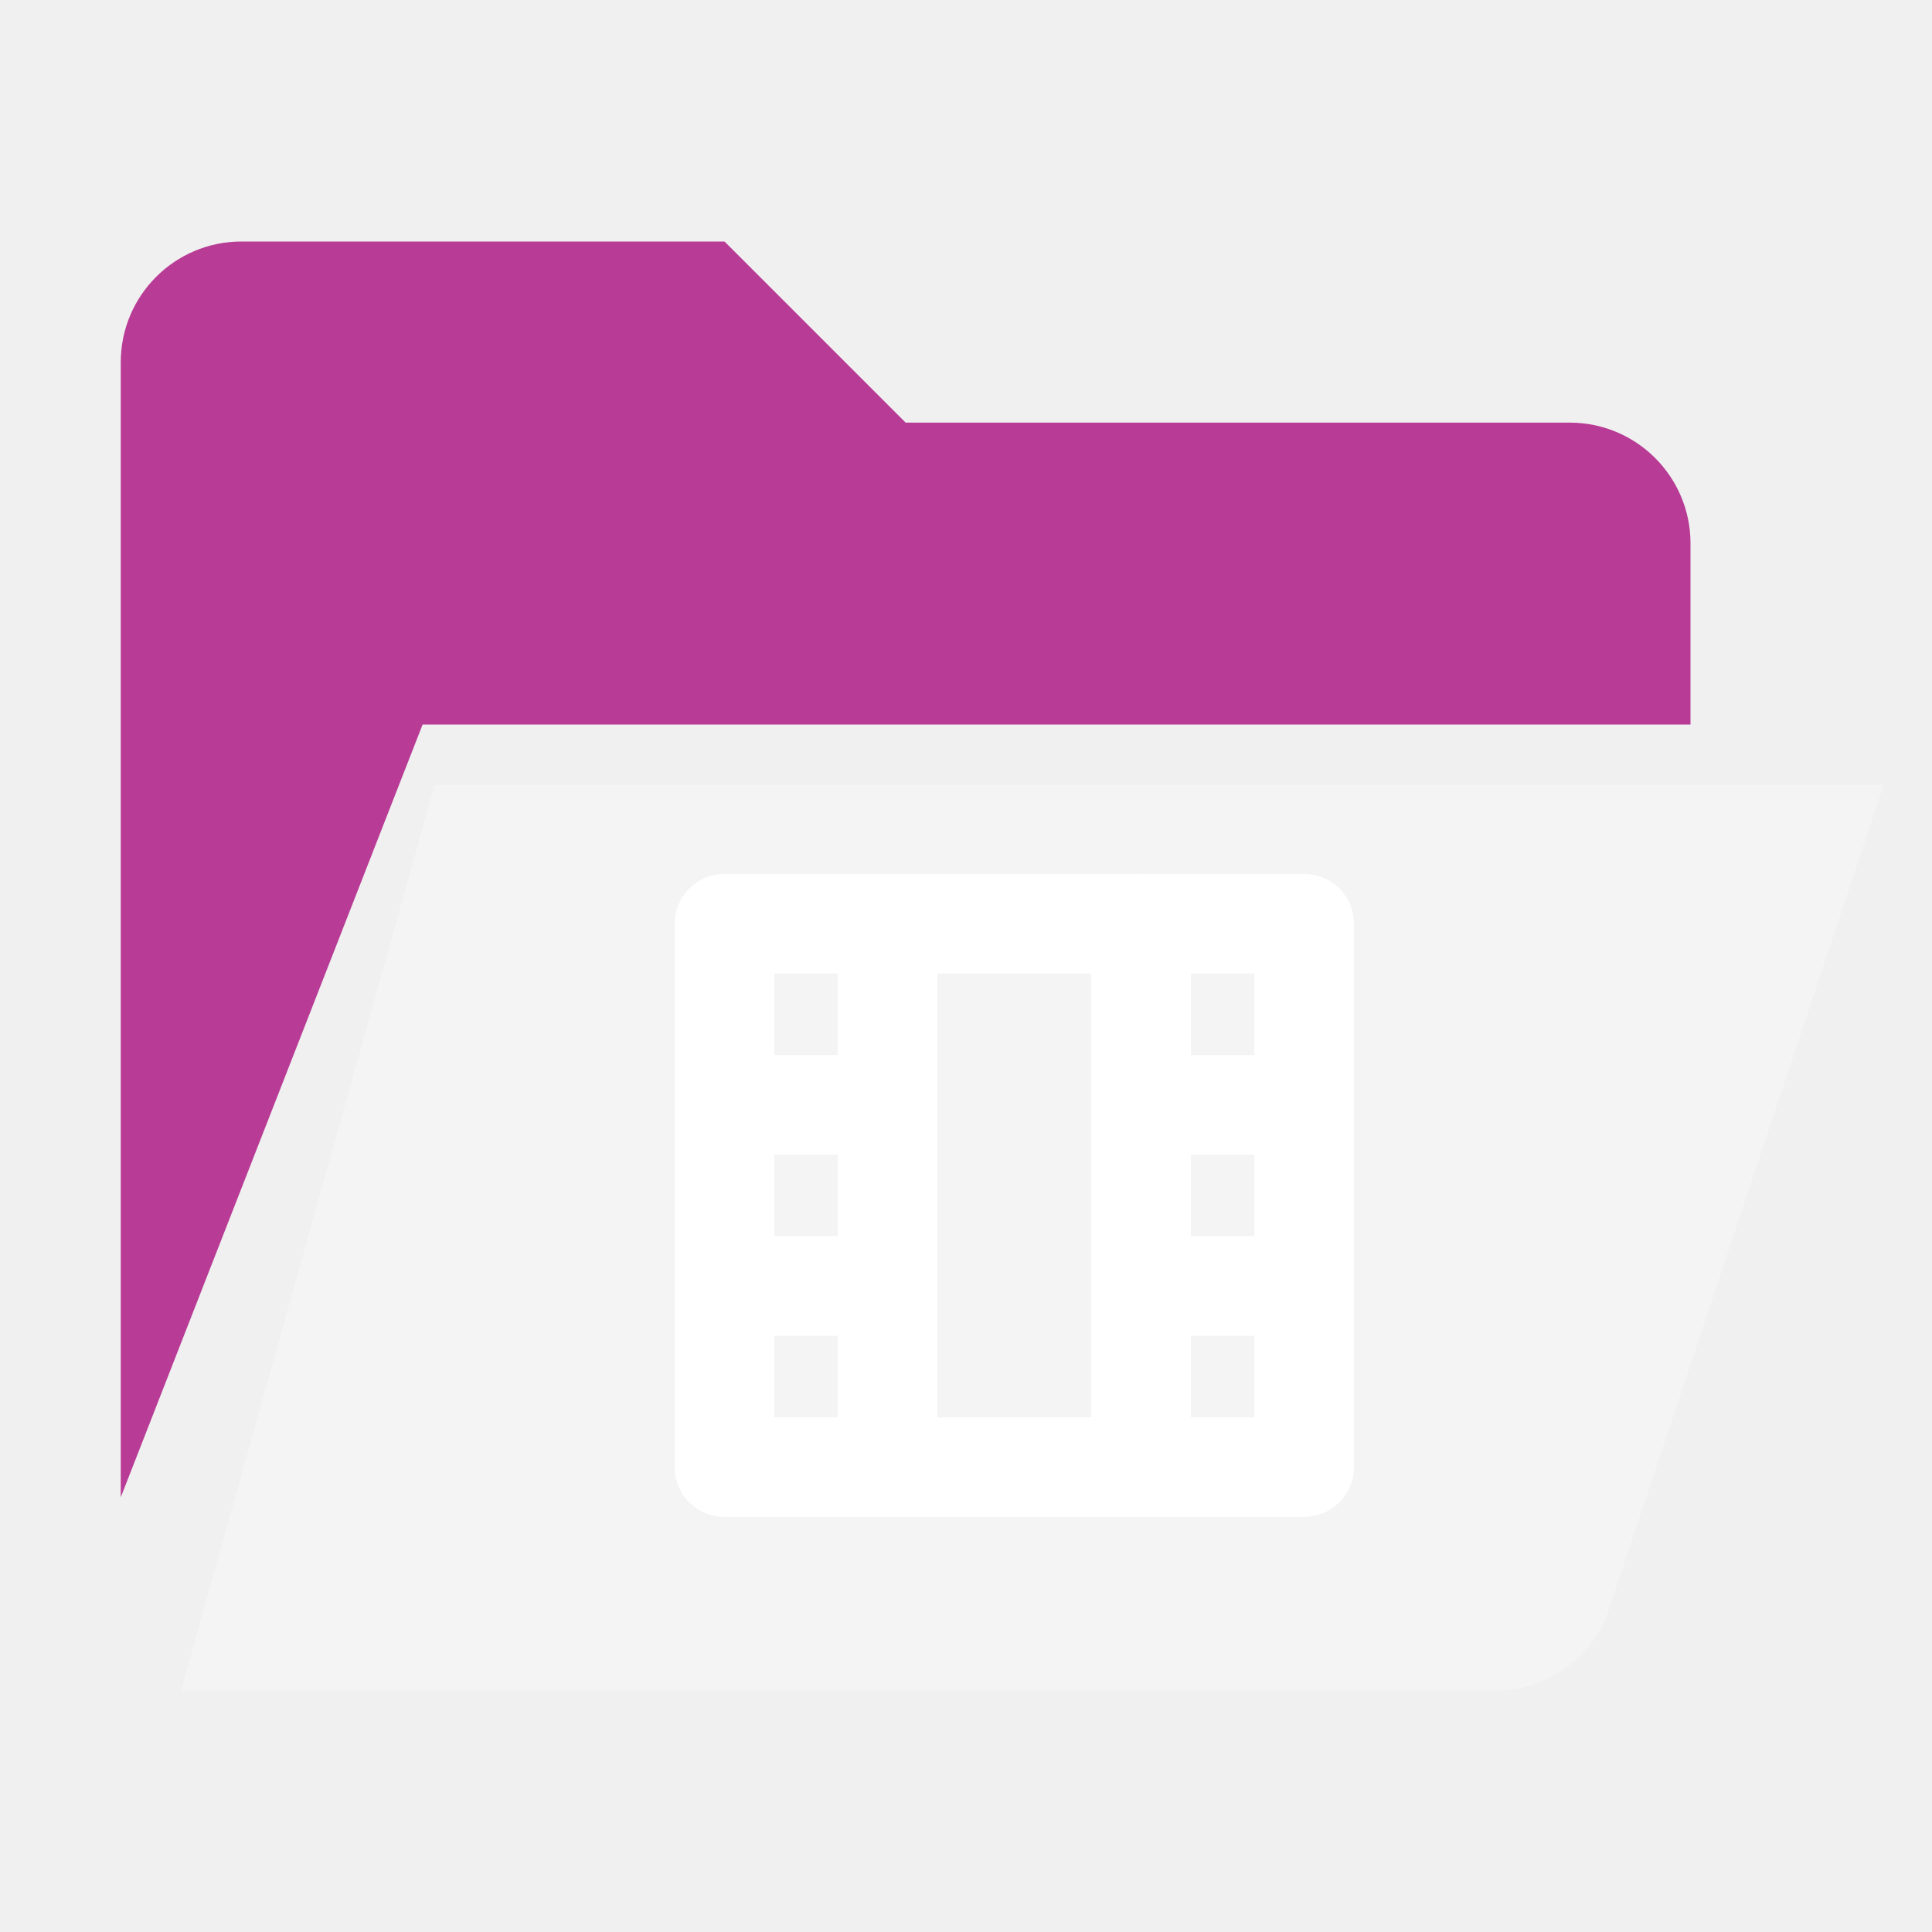
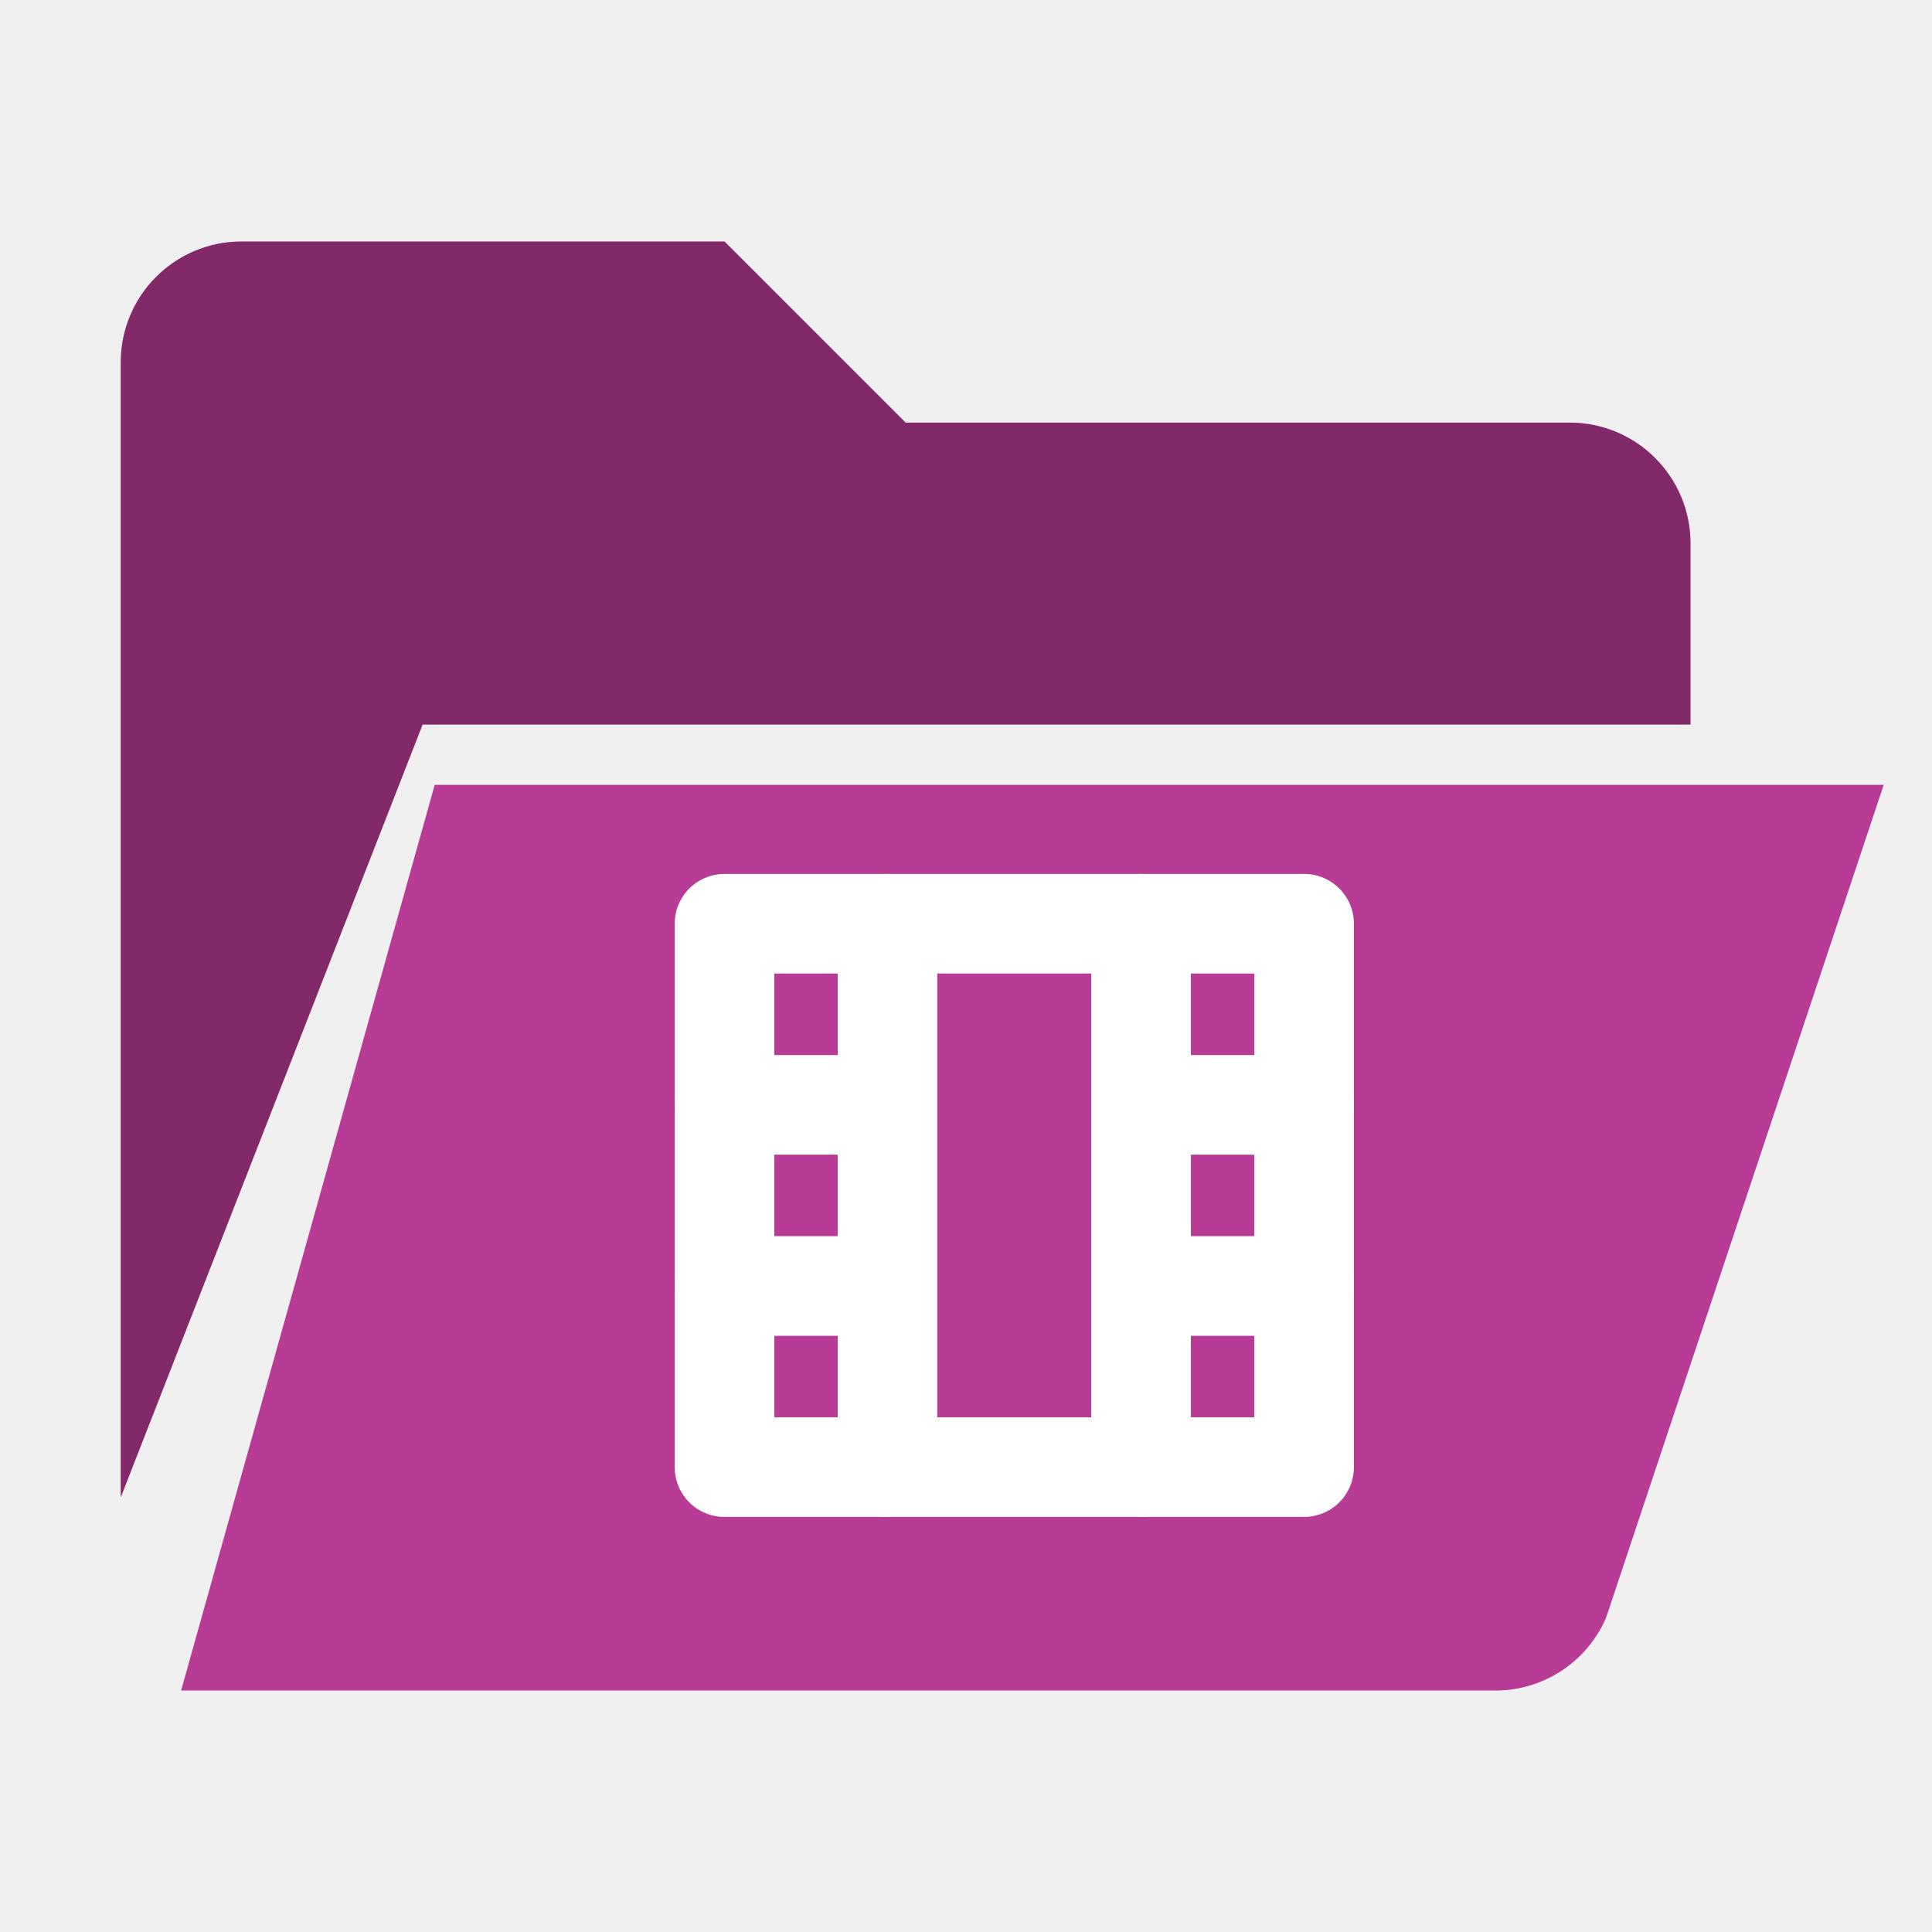
<svg xmlns="http://www.w3.org/2000/svg" viewBox="0 0 16 16">
  <path fill="#b83b96" d="M2 2h4l1.5 1.5H13a1 1 0 0 1 1 1V6H3.5L1 12.4V3a1 1 0 0 1 1-1z" />
-   <path fill="#fff" fill-opacity=".3" d="M3.6 6.5H15.6L13.3 13.4a1 1 0 0 1-.95.6H1.5z" />
+   <path fill="#000" fill-opacity=".3" d="M2 2h4l1.5 1.5H13a1 1 0 0 1 1 1V6H3.5L1 12.4V3a1 1 0 0 1 1-1z" />
+   <path fill="#b83b96" d="M3.6 6.5H15.6L13.3 13.4a1 1 0 0 1-.95.6H1.5z" />
  <g transform="translate(5.4 6.9) scale(.75)">
    <g fill="none" stroke="#ffffff" stroke-width="1.1" stroke-linecap="round" stroke-linejoin="round">
      <path d="M.8 1H7.2V7H.8z" />
      <path d="M2.6 1V7M5.4 1V7M.8 3H2.6M.8 5H2.6M5.4 3H7.2M5.4 5H7.2" />
    </g>
  </g>
</svg>
